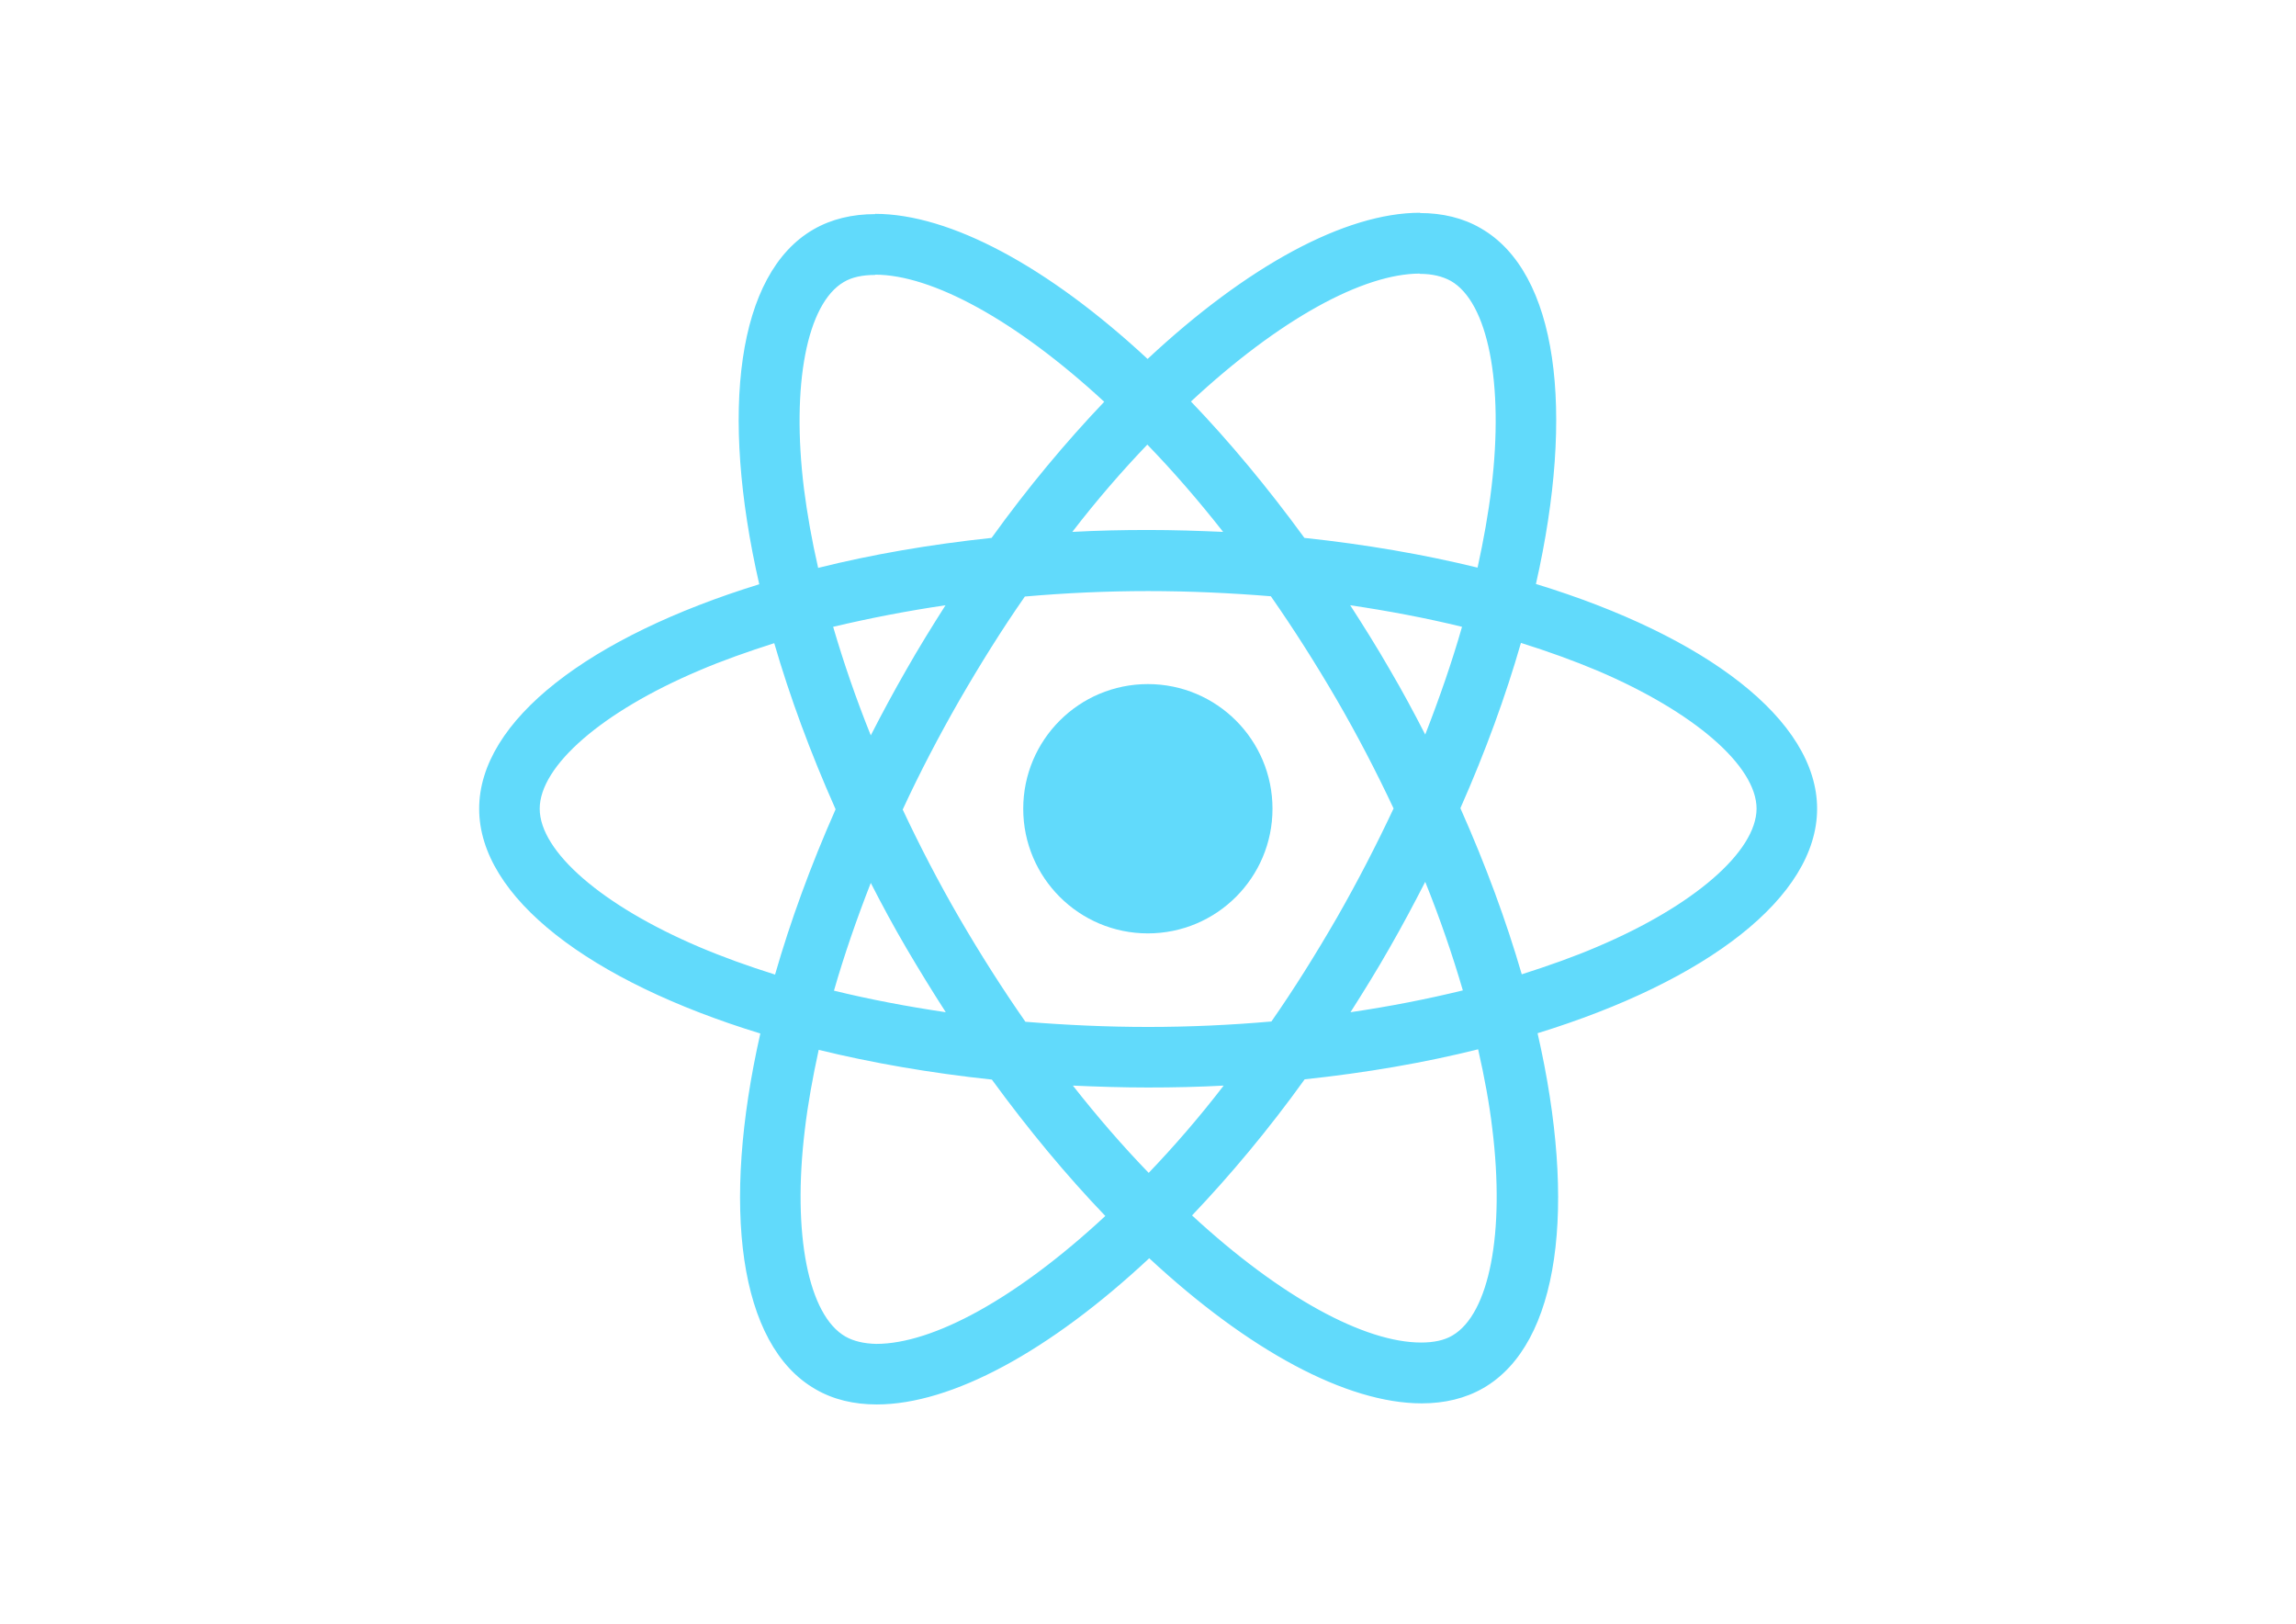
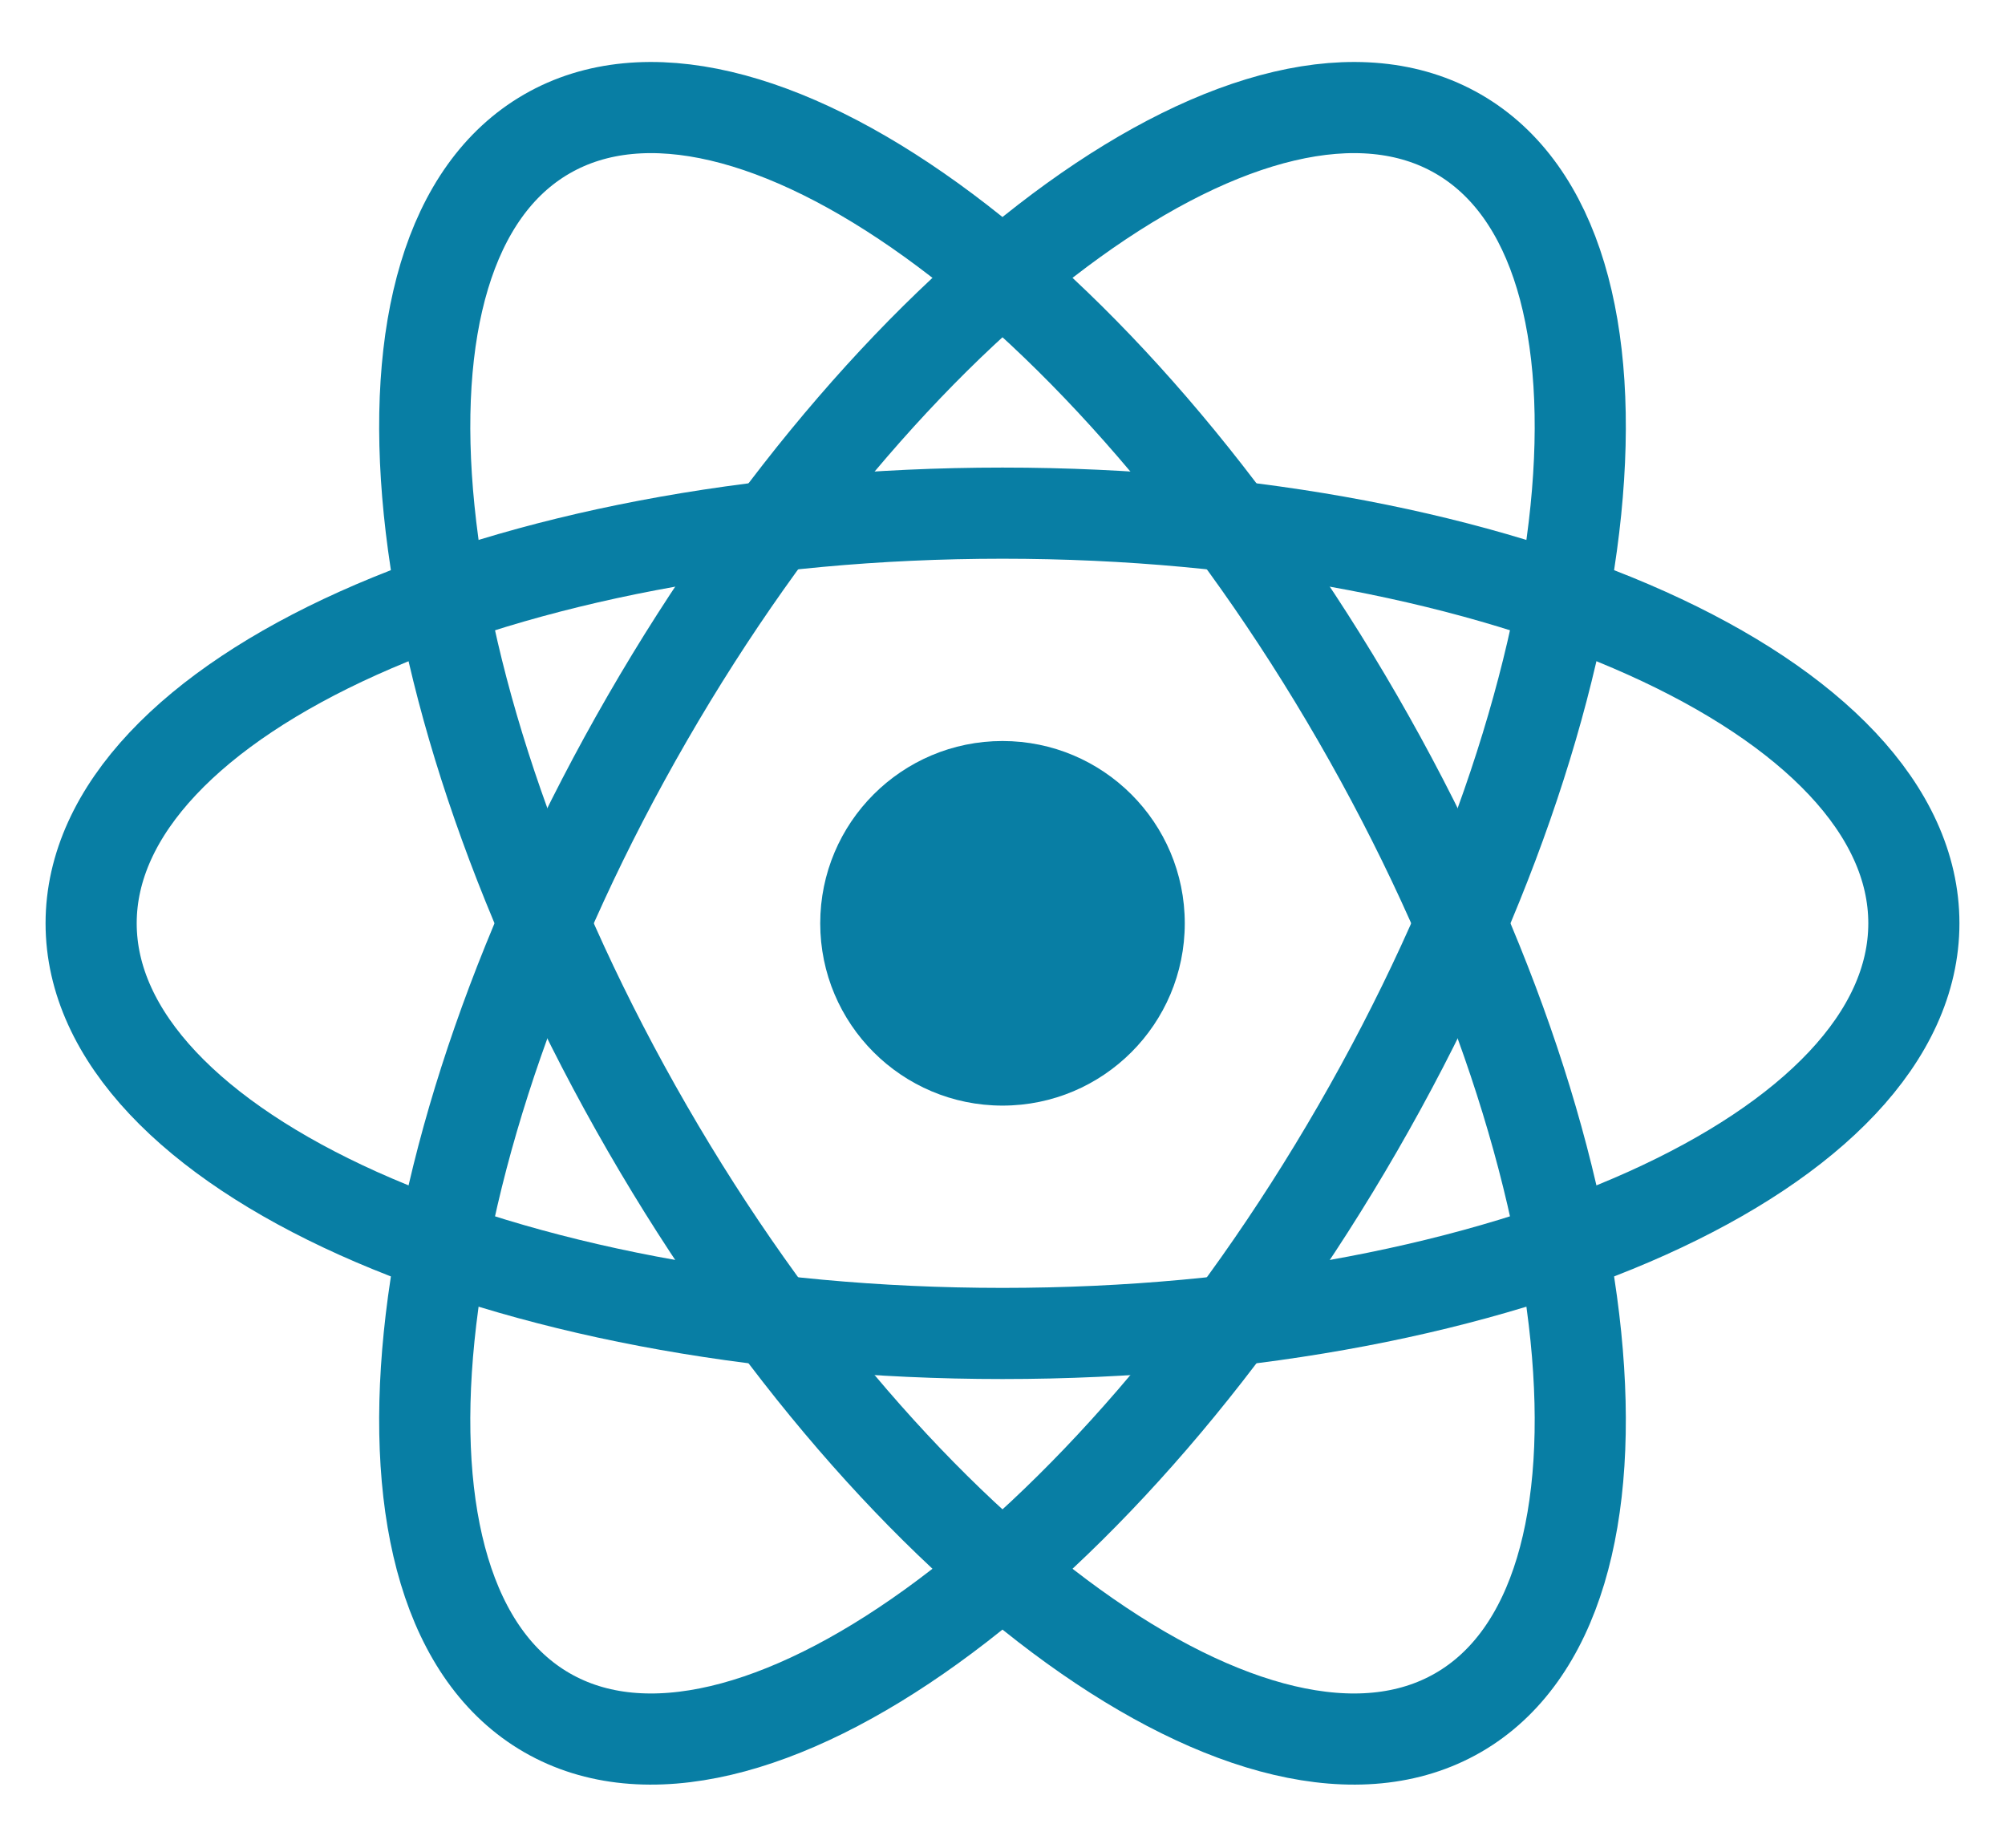
- <svg xmlns="http://www.w3.org/2000/svg" version="1.1" id="Layer_2_1_" x="0px" y="0px" viewBox="0 0 841.9 595.3" enable-background="new 0 0 841.9 595.3" xml:space="preserve">
-   <g>
-     <path fill="#61DAFB" d="M666.3,296.5c0-32.5-40.7-63.3-103.1-82.4c14.4-63.6,8-114.2-20.2-130.4c-6.5-3.8-14.1-5.6-22.4-5.6v22.3   c4.6,0,8.3,0.9,11.4,2.6c13.6,7.8,19.5,37.5,14.9,75.7c-1.1,9.4-2.9,19.3-5.1,29.4c-19.6-4.8-41-8.5-63.5-10.9   c-13.5-18.5-27.5-35.3-41.6-50c32.6-30.3,63.2-46.9,84-46.9l0-22.3c0,0,0,0,0,0c-27.5,0-63.5,19.6-99.9,53.6   c-36.4-33.8-72.4-53.2-99.9-53.2v22.3c20.7,0,51.4,16.5,84,46.6c-14,14.7-28,31.4-41.3,49.9c-22.6,2.4-44,6.1-63.6,11   c-2.3-10-4-19.7-5.2-29c-4.7-38.2,1.1-67.9,14.6-75.8c3-1.8,6.9-2.6,11.5-2.6l0-22.3c0,0,0,0,0,0c-8.4,0-16,1.8-22.6,5.6   c-28.1,16.2-34.4,66.7-19.9,130.1c-62.2,19.2-102.7,49.9-102.7,82.3c0,32.5,40.7,63.3,103.1,82.4c-14.4,63.6-8,114.2,20.2,130.4   c6.5,3.8,14.1,5.6,22.5,5.6c27.5,0,63.5-19.6,99.9-53.6c36.4,33.8,72.4,53.2,99.9,53.2c8.4,0,16-1.8,22.6-5.6   c28.1-16.2,34.4-66.7,19.9-130.1C625.8,359.7,666.3,328.9,666.3,296.5z M536.1,229.8c-3.7,12.9-8.3,26.2-13.5,39.5   c-4.1-8-8.4-16-13.1-24c-4.6-8-9.5-15.8-14.4-23.4C509.3,224,523,226.6,536.1,229.8z M490.3,336.3c-7.8,13.5-15.8,26.3-24.1,38.2   c-14.9,1.3-30,2-45.2,2c-15.1,0-30.2-0.7-45-1.9c-8.3-11.9-16.4-24.6-24.2-38c-7.6-13.1-14.5-26.4-20.8-39.8   c6.2-13.4,13.2-26.8,20.7-39.9c7.8-13.5,15.8-26.3,24.1-38.2c14.9-1.3,30-2,45.2-2c15.1,0,30.2,0.7,45,1.9   c8.3,11.9,16.4,24.6,24.2,38c7.6,13.1,14.5,26.4,20.8,39.8C504.7,309.8,497.8,323.2,490.3,336.3z M522.6,323.3   c5.4,13.4,10,26.8,13.8,39.8c-13.1,3.2-26.9,5.9-41.2,8c4.9-7.7,9.8-15.6,14.4-23.7C514.2,339.4,518.5,331.3,522.6,323.3z    M421.2,430c-9.3-9.6-18.6-20.3-27.8-32c9,0.4,18.2,0.7,27.5,0.7c9.4,0,18.7-0.2,27.8-0.7C439.7,409.7,430.4,420.4,421.2,430z    M346.8,371.1c-14.2-2.1-27.9-4.7-41-7.9c3.7-12.9,8.3-26.2,13.5-39.5c4.1,8,8.4,16,13.1,24C337.1,355.7,341.9,363.5,346.8,371.1z    M420.7,163c9.3,9.6,18.6,20.3,27.8,32c-9-0.4-18.2-0.7-27.5-0.7c-9.4,0-18.7,0.2-27.8,0.7C402.2,183.3,411.5,172.6,420.7,163z    M346.7,221.9c-4.9,7.7-9.8,15.6-14.4,23.7c-4.6,8-8.9,16-13,24c-5.4-13.4-10-26.8-13.8-39.8C318.6,226.7,332.4,224,346.7,221.9z    M256.2,347.1c-35.4-15.1-58.3-34.9-58.3-50.6c0-15.7,22.9-35.6,58.3-50.6c8.6-3.7,18-7,27.7-10.1c5.7,19.6,13.2,40,22.5,60.9   c-9.2,20.8-16.6,41.1-22.2,60.6C274.3,354.2,264.9,350.8,256.2,347.1z M310,490c-13.6-7.8-19.5-37.5-14.9-75.7   c1.1-9.4,2.9-19.3,5.1-29.4c19.6,4.8,41,8.5,63.5,10.9c13.5,18.5,27.5,35.3,41.6,50c-32.6,30.3-63.2,46.9-84,46.9   C316.8,492.6,313,491.7,310,490z M547.2,413.8c4.7,38.2-1.1,67.9-14.6,75.8c-3,1.8-6.9,2.6-11.5,2.6c-20.7,0-51.4-16.5-84-46.6   c14-14.7,28-31.4,41.3-49.9c22.6-2.4,44-6.1,63.6-11C544.3,394.8,546.1,404.5,547.2,413.8z M585.7,347.1c-8.6,3.7-18,7-27.7,10.1   c-5.7-19.6-13.2-40-22.5-60.9c9.2-20.8,16.6-41.1,22.2-60.6c9.9,3.1,19.3,6.5,28.1,10.2c35.4,15.1,58.3,34.9,58.3,50.6   C644,312.2,621.1,332.1,585.7,347.1z" />
-     <polygon fill="#61DAFB" points="320.8,78.4 320.8,78.4 320.8,78.4  " />
-     <circle fill="#61DAFB" cx="420.9" cy="296.5" r="45.7" />
-     <polygon fill="#61DAFB" points="520.5,78.1 520.5,78.1 520.5,78.1  " />
+ <svg xmlns="http://www.w3.org/2000/svg" fill="none" viewBox="-11 -10.13 22 20.27">
+   <circle r="2" fill="#087ea4" />
+   <g stroke="#087ea4">
+     <ellipse rx="10" ry="4.5" />
+     <ellipse rx="10" ry="4.5" transform="rotate(60)" />
+     <ellipse rx="10" ry="4.5" transform="rotate(120)" />
  </g>
</svg>
